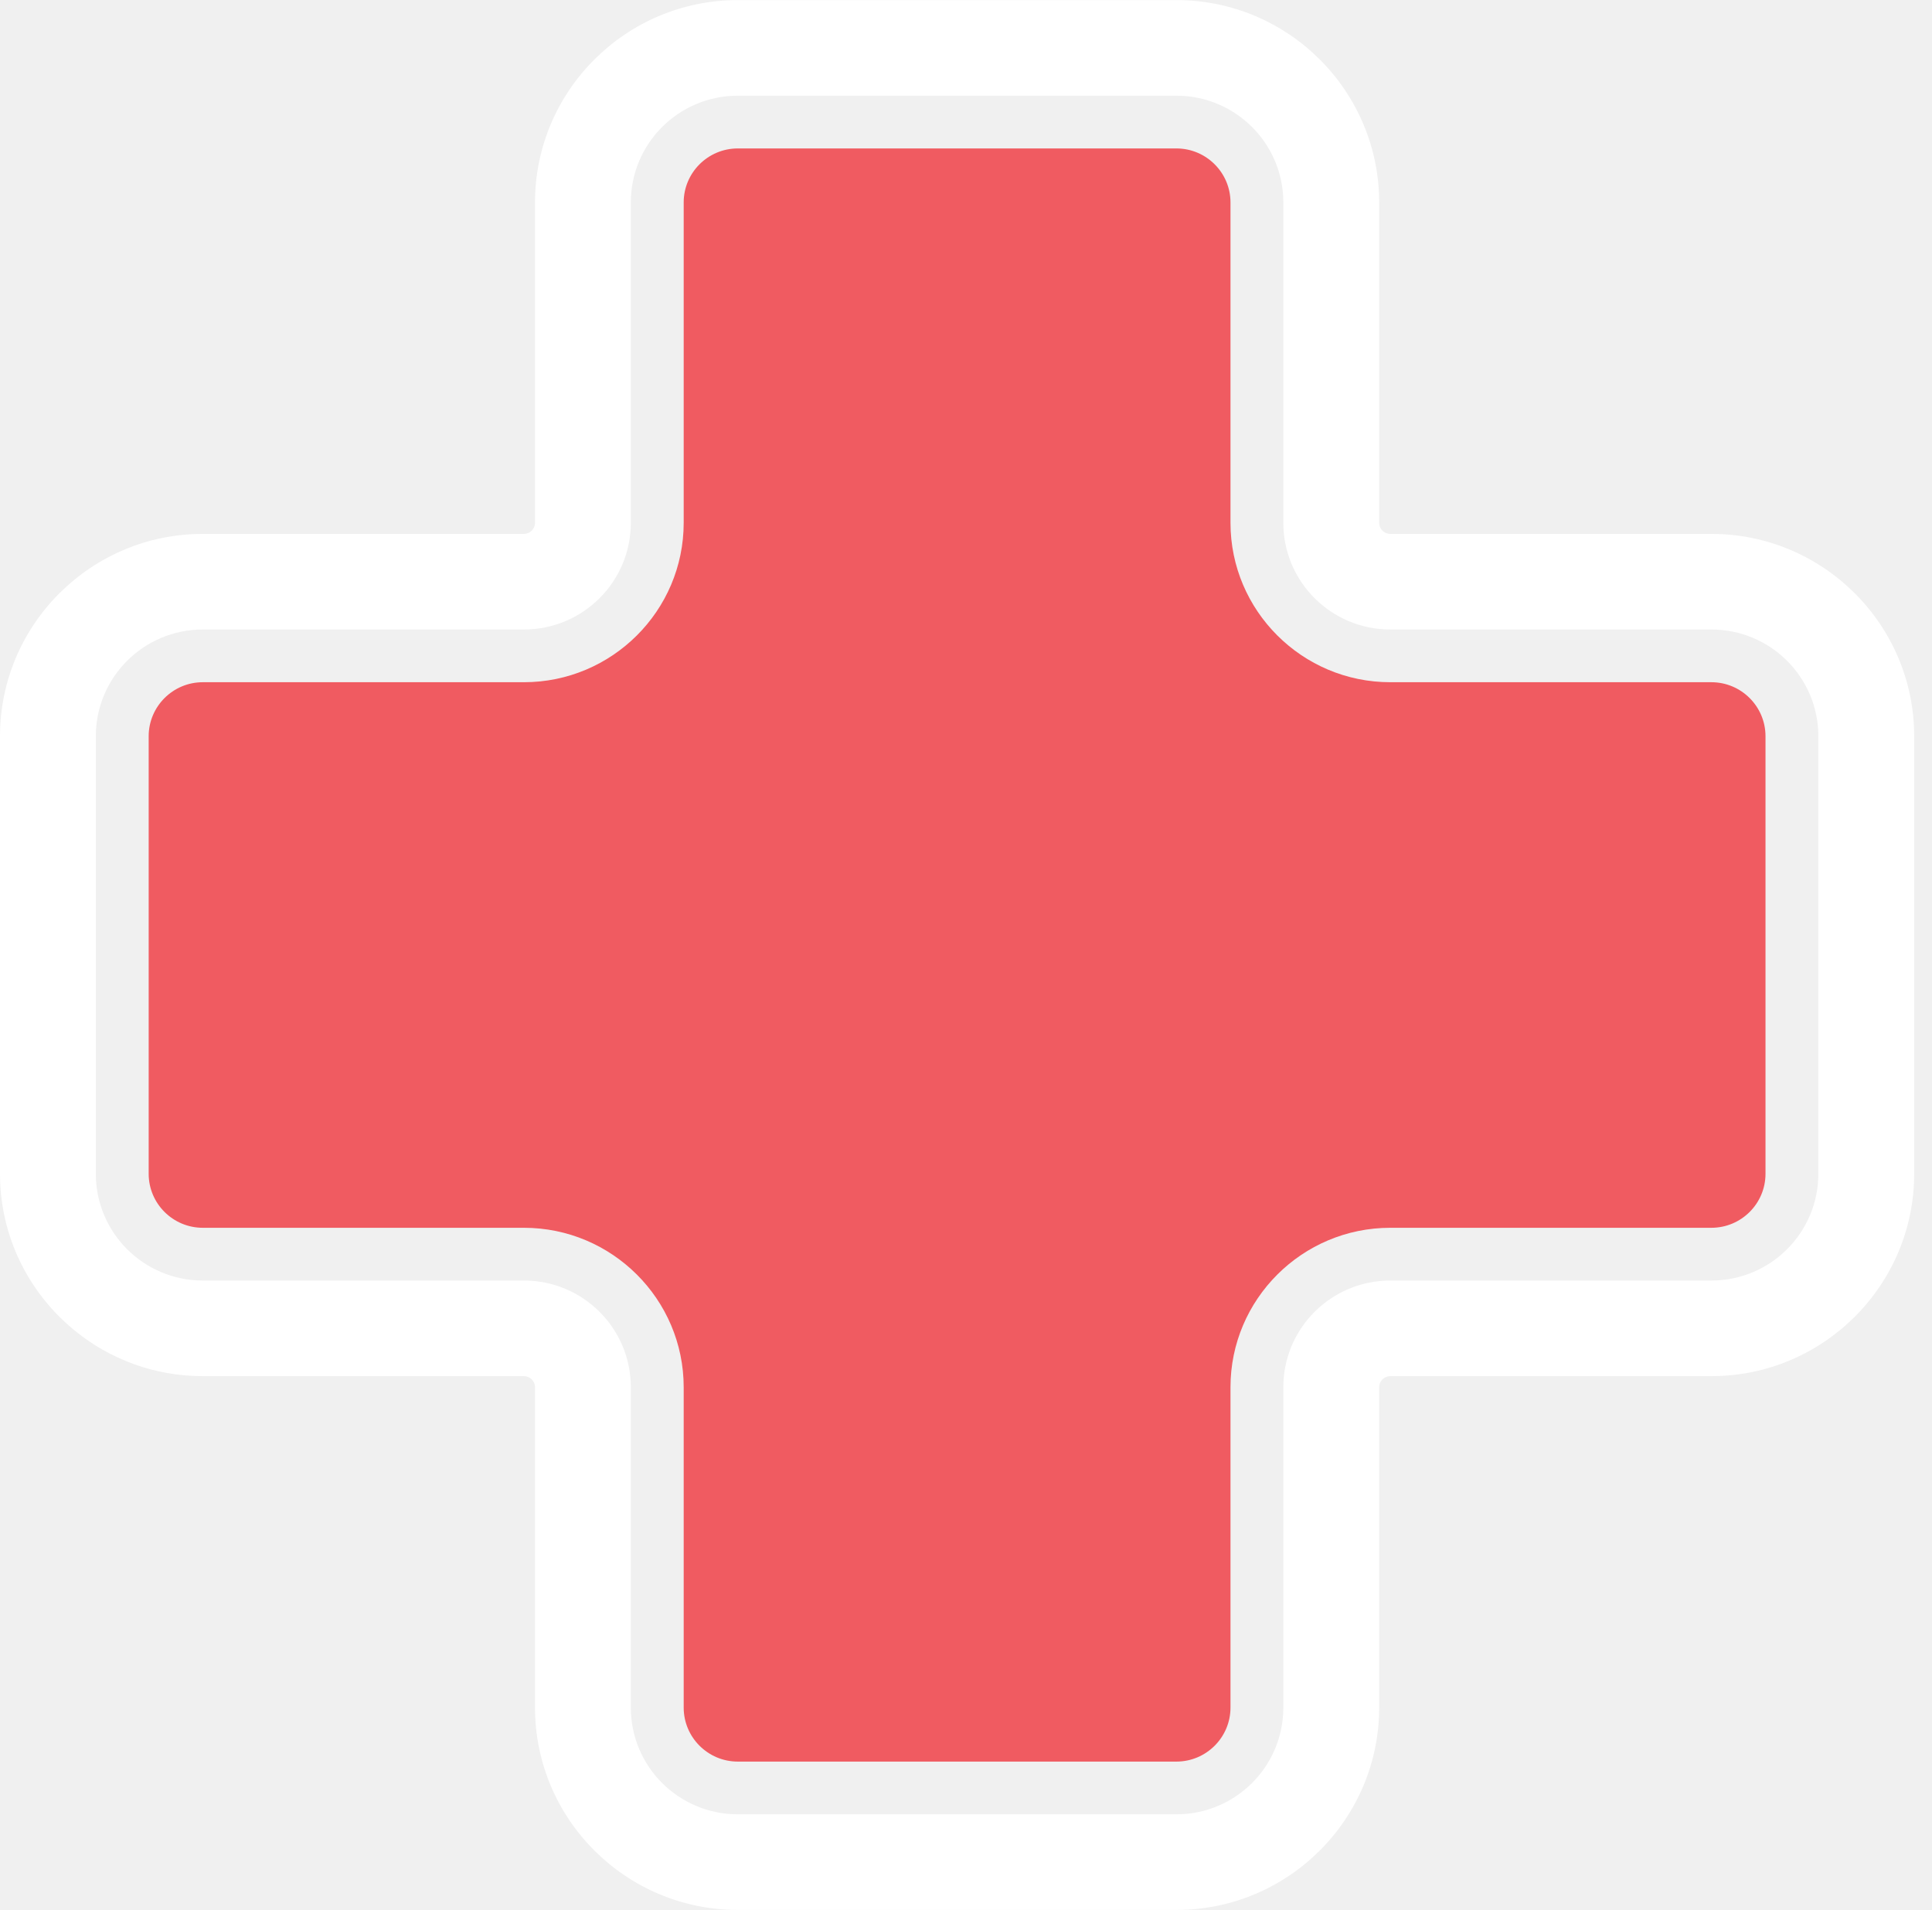
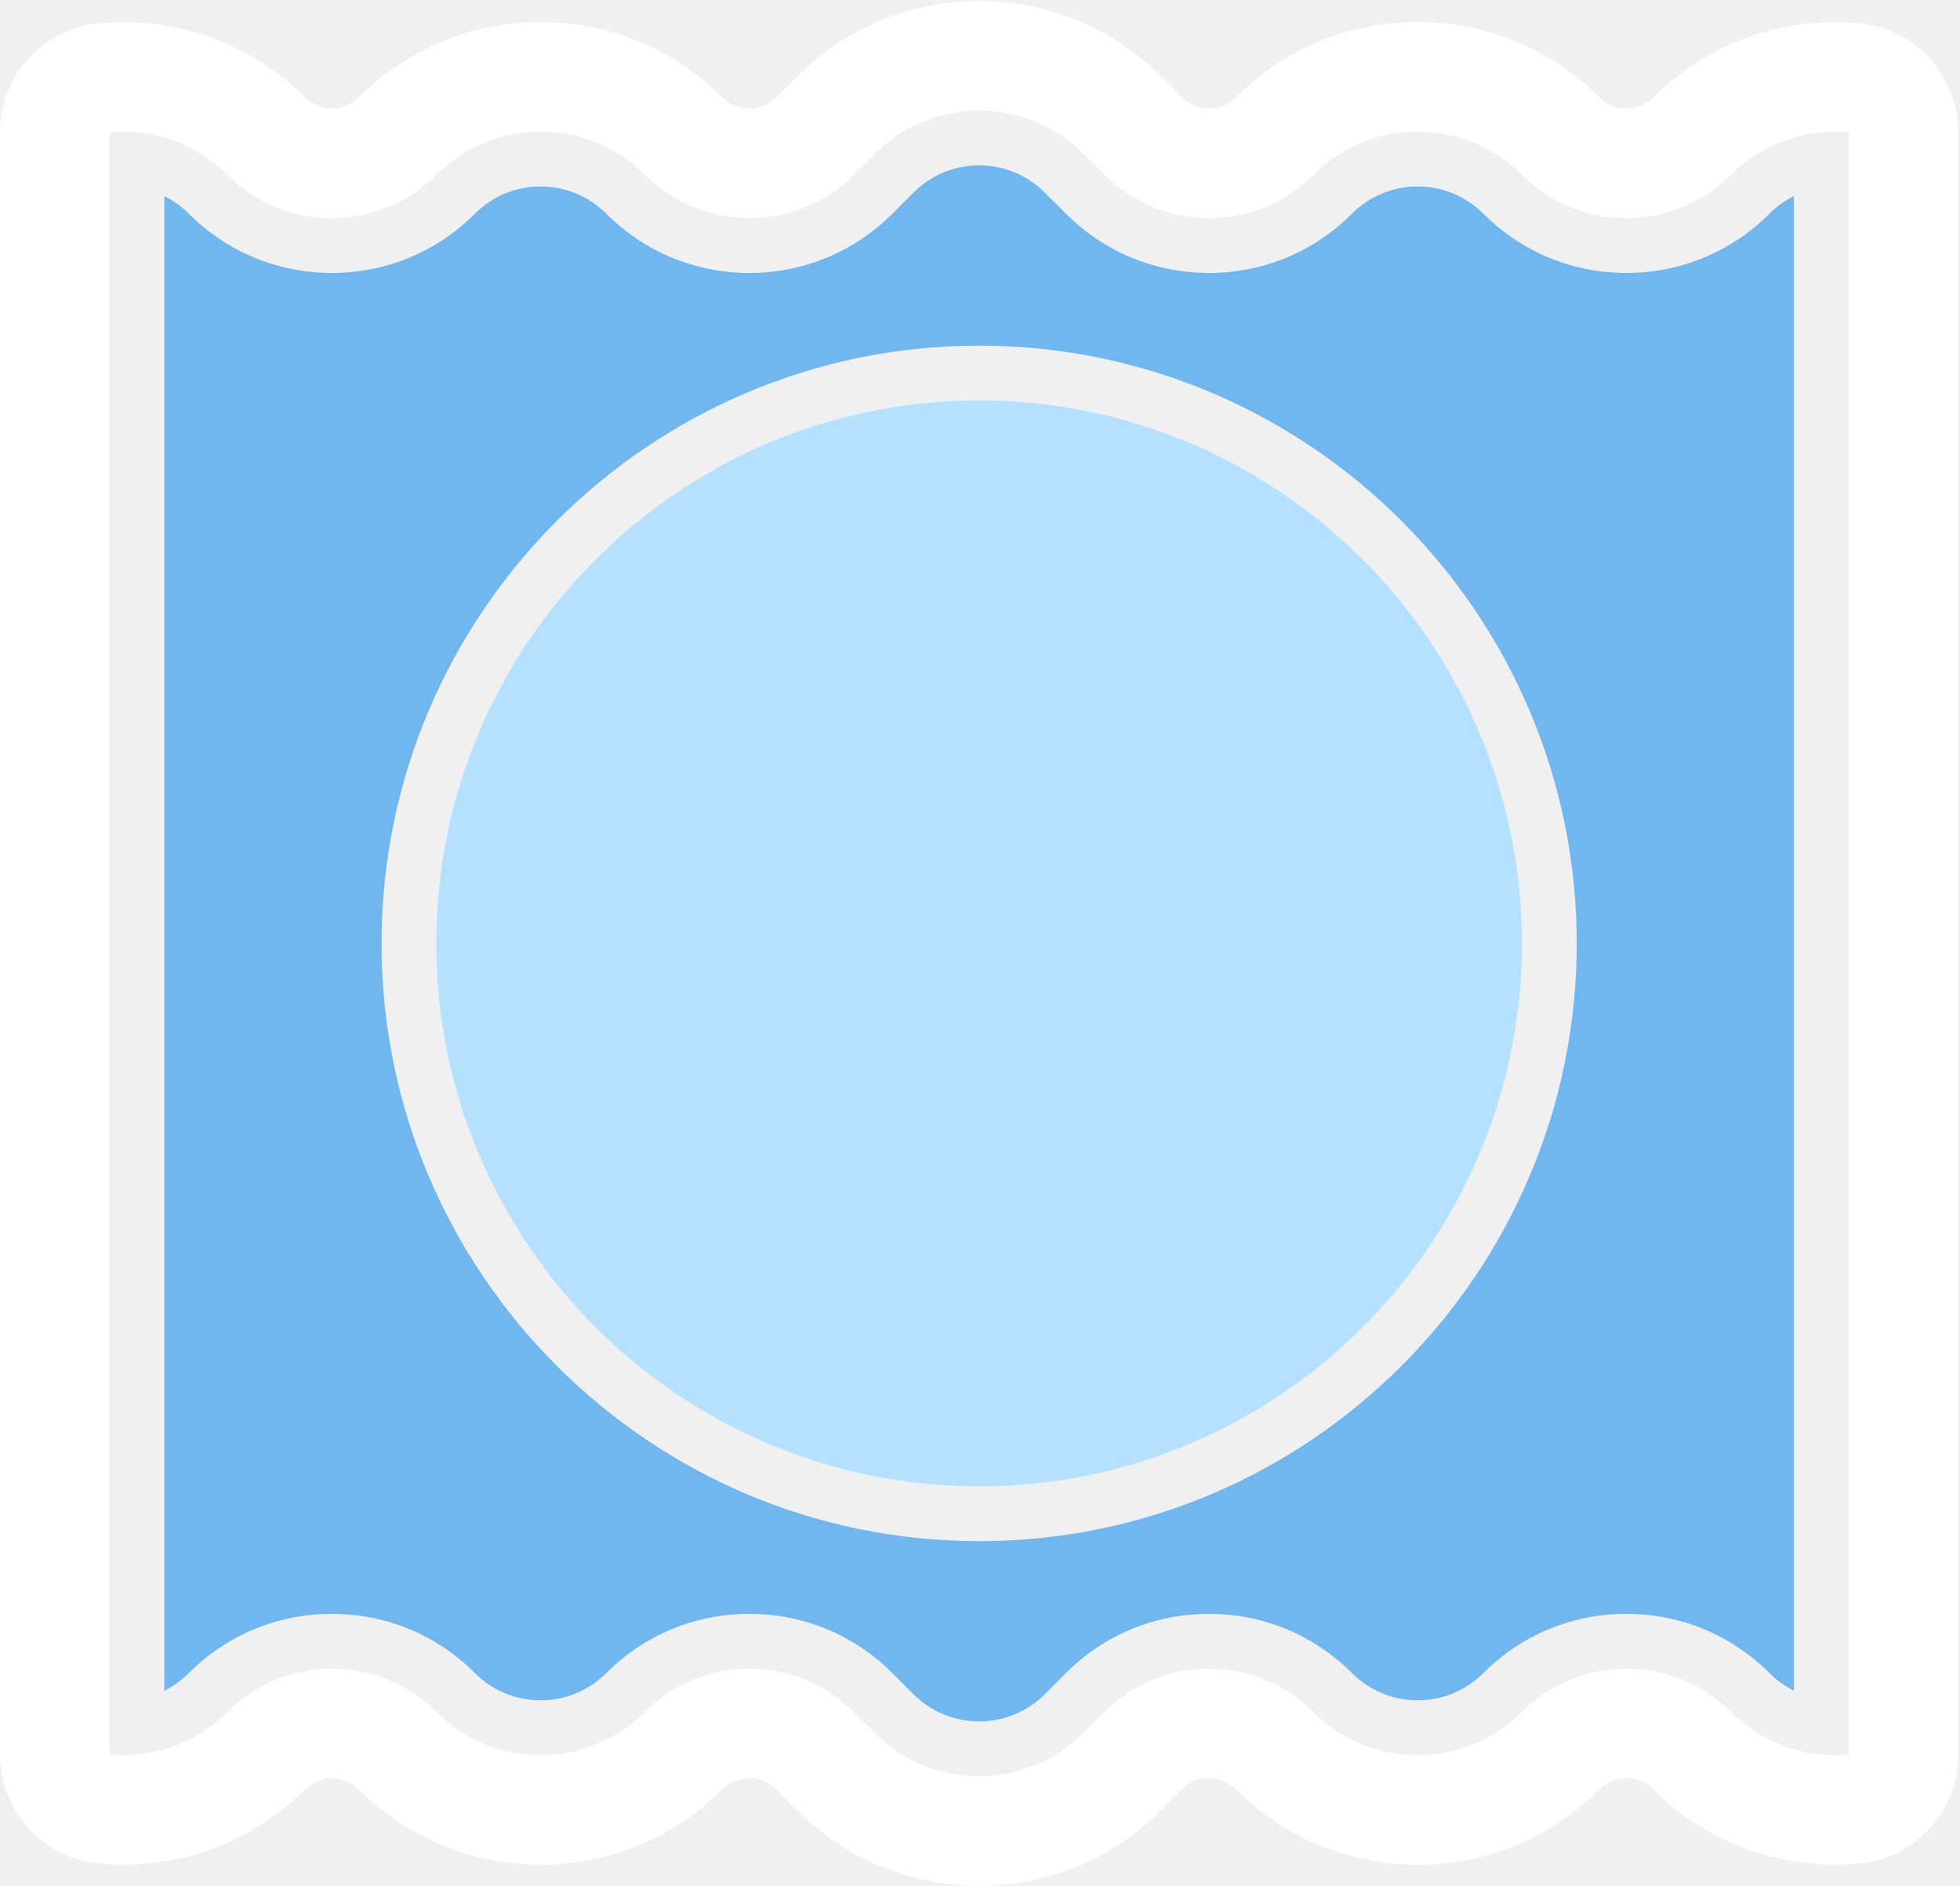
- <svg xmlns="http://www.w3.org/2000/svg" width="89px" height="88px" viewBox="0 0 89 88" version="1.1">
+ <svg xmlns="http://www.w3.org/2000/svg" width="210px" height="202px" viewBox="0 0 210 202" version="1.1">
  <defs />
  <g id="Page-1" stroke="none" stroke-width="1" fill="none" fill-rule="evenodd">
-     <g id="farmacia" transform="translate(0, -0.151685)">
-       <path d="M54.192,0.156 L33.988,0.156 C28.836,0.156 24.646,4.338 24.646,9.478 L24.646,24.239 C24.646,24.521 24.416,24.751 24.133,24.751 L9.342,24.751 C4.19,24.751 0,28.933 0,34.073 L0,54.235 C0,59.375 4.19,63.557 9.342,63.557 L24.133,63.557 C24.416,63.557 24.646,63.787 24.646,64.068 L24.646,78.829 C24.646,83.97 28.836,88.152 33.988,88.152 L54.192,88.152 C59.343,88.152 63.533,83.97 63.533,78.829 L63.533,64.068 C63.533,63.787 63.763,63.557 64.046,63.557 L78.837,63.557 C83.988,63.557 88.179,59.375 88.179,54.235 L88.179,34.073 C88.179,28.933 83.988,24.751 78.837,24.751 L64.046,24.751 C63.763,24.751 63.533,24.521 63.533,24.239 L63.533,9.478 C63.533,4.338 59.343,0.156 54.192,0.156 M54.192,4.561 C56.913,4.561 59.118,6.763 59.118,9.478 L59.118,24.239 C59.118,26.955 61.324,29.156 64.046,29.156 L78.837,29.156 C81.558,29.156 83.764,31.357 83.764,34.073 L83.764,54.235 C83.764,56.95 81.558,59.152 78.837,59.152 L64.046,59.152 C61.324,59.152 59.118,61.353 59.118,64.068 L59.118,78.829 C59.118,81.545 56.913,83.746 54.192,83.746 L33.988,83.746 C31.266,83.746 29.06,81.545 29.06,78.829 L29.06,64.068 C29.06,61.353 26.854,59.152 24.133,59.152 L9.342,59.152 C6.621,59.152 4.415,56.95 4.415,54.235 L4.415,34.073 C4.415,31.357 6.621,29.156 9.342,29.156 L24.133,29.156 C26.854,29.156 29.06,26.955 29.06,24.239 L29.06,9.478 C29.06,6.763 31.266,4.561 33.988,4.561 L54.192,4.561" id="border" fill="#FFFFFF" />
-       <path d="M9.342,31.585 C7.967,31.585 6.849,32.701 6.849,34.073 L6.849,54.235 C6.849,55.607 7.967,56.722 9.342,56.722 L24.134,56.722 C28.192,56.722 31.495,60.018 31.495,64.068 L31.495,78.829 C31.495,80.201 32.613,81.317 33.988,81.317 L54.192,81.317 C55.566,81.317 56.684,80.201 56.684,78.829 L56.684,64.068 C56.684,60.018 59.986,56.722 64.045,56.722 L78.837,56.722 C80.212,56.722 81.33,55.607 81.33,54.235 L81.33,34.073 C81.33,32.701 80.212,31.585 78.837,31.585 L64.045,31.585 C59.986,31.585 56.684,28.29 56.684,24.24 L56.684,9.478 C56.684,8.107 55.566,6.991 54.192,6.991 L33.988,6.991 C32.613,6.991 31.495,8.107 31.495,9.478 L31.495,24.24 C31.495,28.29 28.192,31.585 24.134,31.585 L9.342,31.585 Z" id="fill" fill="#F05B61" />
+     <g id="farmacia">
+       <path d="M198.074,187.931 C197.59,187.975 197.104,187.998 196.618,187.998 C192.572,187.998 188.526,186.456 185.439,183.369 L185.438,183.368 C182.35,180.281 178.303,178.737 174.257,178.737 C170.21,178.737 166.163,180.281 163.075,183.369 C159.987,186.457 155.941,188 151.893,188 C147.847,188 143.799,186.456 140.712,183.369 L140.711,183.368 C137.624,180.281 133.577,178.737 129.53,178.737 C125.483,178.737 121.435,180.281 118.348,183.368 L116.089,185.628 C113.001,188.715 108.954,190.259 104.907,190.259 C100.86,190.259 96.813,188.715 93.725,185.628 L91.466,183.368 C88.378,180.28 84.332,178.737 80.284,178.737 C76.238,178.737 72.19,180.281 69.103,183.368 L69.102,183.369 C66.014,186.456 61.968,188 57.921,188 C53.874,188 49.827,186.456 46.739,183.369 C43.651,180.28 39.604,178.737 35.557,178.737 C31.511,178.737 27.463,180.281 24.376,183.368 L24.375,183.369 C21.288,186.456 17.242,187.998 13.196,187.998 C12.71,187.998 12.224,187.975 11.741,187.931 L11.741,14.173 C12.224,14.129 12.71,14.106 13.196,14.106 C17.242,14.106 21.288,15.648 24.375,18.735 L24.376,18.736 C27.464,21.823 31.511,23.367 35.557,23.367 C39.604,23.367 43.651,21.823 46.739,18.735 C49.827,15.647 53.873,14.103 57.921,14.104 C61.967,14.104 66.015,15.648 69.102,18.735 L69.103,18.736 C72.19,21.823 76.237,23.367 80.284,23.367 C84.331,23.367 88.379,21.823 91.466,18.736 L93.725,16.476 C96.813,13.389 100.86,11.845 104.907,11.845 C108.954,11.845 113.001,13.389 116.089,16.476 L118.348,18.736 C121.436,21.824 125.482,23.367 129.53,23.367 C133.576,23.367 137.624,21.823 140.711,18.736 L140.712,18.735 C143.8,15.648 147.846,14.104 151.893,14.104 C155.94,14.104 159.987,15.648 163.075,18.735 C166.163,21.824 170.21,23.367 174.257,23.367 C178.303,23.367 182.351,21.823 185.438,18.736 L185.439,18.735 C188.526,15.648 192.572,14.106 196.619,14.106 C197.104,14.106 197.59,14.129 198.074,14.173 L198.074,187.931 Z M199.146,2.481 C198.309,2.405 197.459,2.366 196.619,2.366 C189.258,2.366 182.34,5.231 177.137,10.433 C176.099,11.471 174.887,11.626 174.257,11.626 C173.627,11.626 172.415,11.471 171.377,10.434 C166.173,5.229 159.253,2.363 151.893,2.363 C144.533,2.363 137.614,5.229 132.41,10.433 C131.372,11.472 130.16,11.627 129.53,11.627 C128.9,11.627 127.688,11.472 126.65,10.434 L124.39,8.174 C119.186,2.97 112.267,0.104 104.907,0.104 C97.548,0.104 90.628,2.97 85.424,8.174 L83.164,10.434 C82.126,11.472 80.914,11.627 80.284,11.627 C79.654,11.627 78.443,11.472 77.405,10.434 C72.201,5.23 65.282,2.364 57.922,2.363 C50.561,2.362 43.642,5.229 38.437,10.434 C37.399,11.471 36.187,11.626 35.557,11.626 C34.928,11.626 33.716,11.471 32.678,10.434 C27.475,5.231 20.556,2.366 13.196,2.366 C12.355,2.366 11.505,2.405 10.668,2.481 C4.625,3.036 0,8.104 0,14.173 L0,187.931 C0,194 4.625,199.068 10.668,199.623 C11.505,199.699 12.355,199.738 13.196,199.738 C20.555,199.738 27.474,196.873 32.677,191.671 C33.715,190.632 34.927,190.477 35.557,190.477 C36.187,190.477 37.399,190.632 38.437,191.67 C43.641,196.875 50.561,199.741 57.921,199.741 C65.281,199.741 72.2,196.875 77.404,191.671 C78.442,190.632 79.654,190.477 80.284,190.477 C80.914,190.477 82.126,190.632 83.164,191.67 L85.424,193.929 C90.628,199.134 97.547,202 104.907,202 C112.267,202 119.186,199.134 124.39,193.929 L126.65,191.67 C127.688,190.632 128.9,190.477 129.53,190.477 C130.16,190.477 131.371,190.632 132.409,191.67 C137.614,196.875 144.533,199.741 151.893,199.741 C159.254,199.741 166.173,196.875 171.377,191.67 C172.415,190.632 173.627,190.477 174.257,190.477 C174.887,190.477 176.098,190.632 177.137,191.67 C182.339,196.873 189.258,199.738 196.618,199.738 C197.459,199.738 198.309,199.699 199.147,199.623 C205.19,199.068 209.814,193.999 209.814,187.931 L209.814,14.173 C209.814,8.104 205.189,3.036 199.146,2.481 L199.146,2.481 Z" id="border" fill="#FFFFFF" />
+       <g id="fills" transform="translate(17, 17)">
+         <path d="M87.907,148.082 C52.601,148.082 23.879,119.358 23.879,84.053 C23.879,48.747 52.601,20.023 87.907,20.023 C123.213,20.023 151.936,48.747 151.936,84.053 C151.936,119.358 123.213,148.082 87.907,148.082 M172.59,5.887 C168.495,9.982 163.05,12.237 157.258,12.237 C151.466,12.237 146.02,9.982 141.925,5.887 C140.047,4.009 137.55,2.974 134.893,2.974 C132.238,2.974 129.741,4.009 127.862,5.887 C123.768,9.982 118.323,12.238 112.53,12.238 C106.738,12.238 101.293,9.983 97.197,5.886 L94.938,3.628 C93.06,1.75 90.563,0.715 87.907,0.715 C85.251,0.715 82.754,1.75 80.877,3.628 L78.618,5.886 C74.522,9.983 69.077,12.238 63.285,12.238 C57.493,12.238 52.048,9.983 47.952,5.887 C46.074,4.009 43.577,2.975 40.92,2.974 C38.265,2.974 35.768,4.009 33.889,5.887 C29.796,9.982 24.35,12.237 18.557,12.237 C12.765,12.237 7.32,9.982 3.224,5.887 C2.449,5.111 1.567,4.479 0.611,4.004 L0.611,164.1 C1.567,163.626 2.449,162.994 3.225,162.218 C7.32,158.123 12.765,155.867 18.557,155.867 C24.349,155.867 29.795,158.123 33.89,162.218 C35.768,164.096 38.265,165.13 40.921,165.13 C43.577,165.13 46.074,164.096 47.951,162.219 C52.048,158.122 57.493,155.867 63.285,155.867 C69.077,155.867 74.522,158.122 78.618,162.218 L80.877,164.478 C82.754,166.355 85.251,167.389 87.907,167.389 C90.563,167.389 93.06,166.355 94.937,164.477 L97.198,162.217 C101.293,158.122 106.738,155.867 112.53,155.867 C118.322,155.867 123.767,158.122 127.863,162.218 C129.741,164.096 132.238,165.13 134.893,165.13 C137.55,165.13 140.046,164.096 141.924,162.218 C146.02,158.122 151.466,155.867 157.258,155.867 C163.05,155.867 168.495,158.123 172.591,162.218 C173.366,162.994 174.248,163.626 175.204,164.1 L175.204,4.004 C174.248,4.479 173.366,5.11 172.59,5.887" id="fill" fill="#70B6EF" />
+         <path d="M87.907,142.211 C55.838,142.211 29.748,116.121 29.748,84.052 C29.748,51.983 55.838,25.893 87.907,25.893 C119.977,25.893 146.066,51.983 146.066,84.052 C146.066,116.121 119.977,142.211 87.907,142.211" id="fill" fill="#B4E1FF" />
+       </g>
    </g>
  </g>
</svg>
